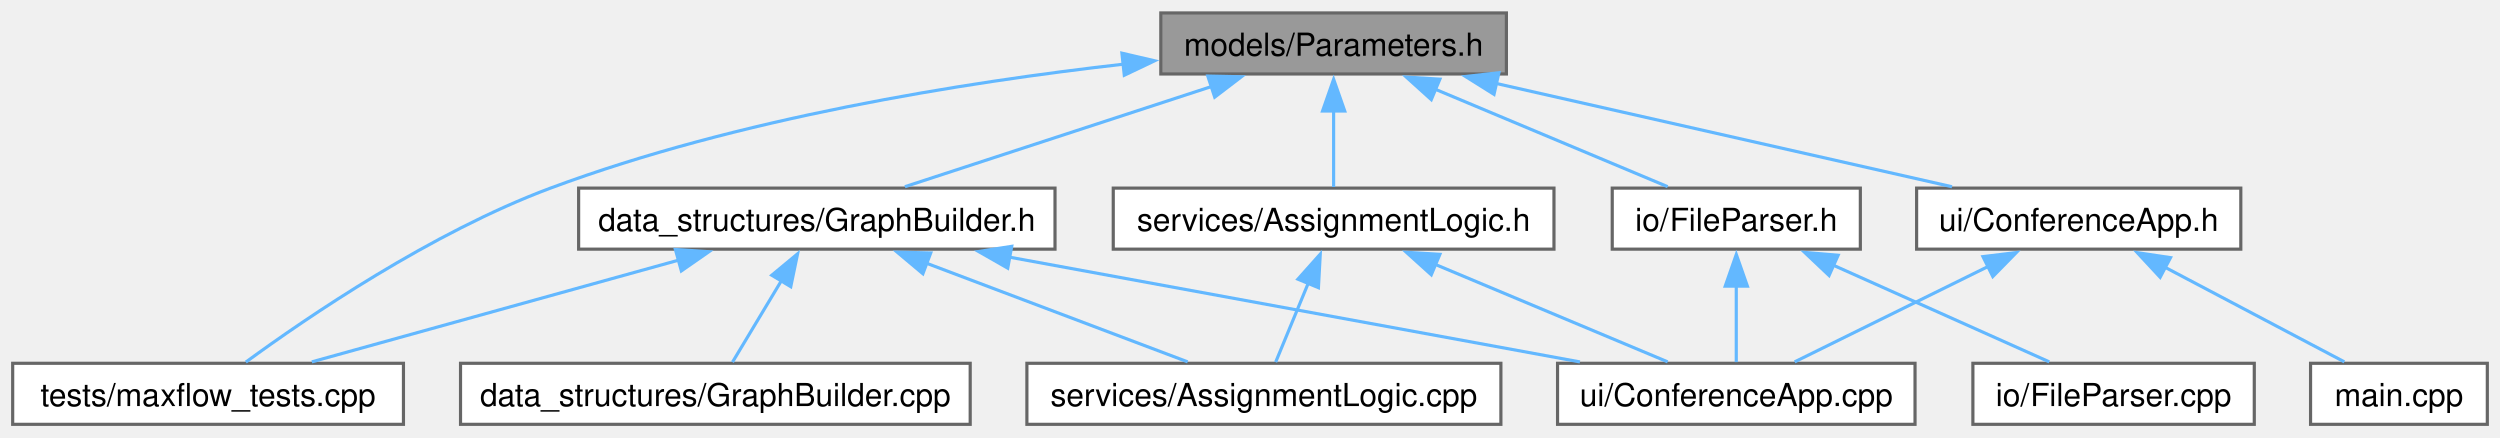
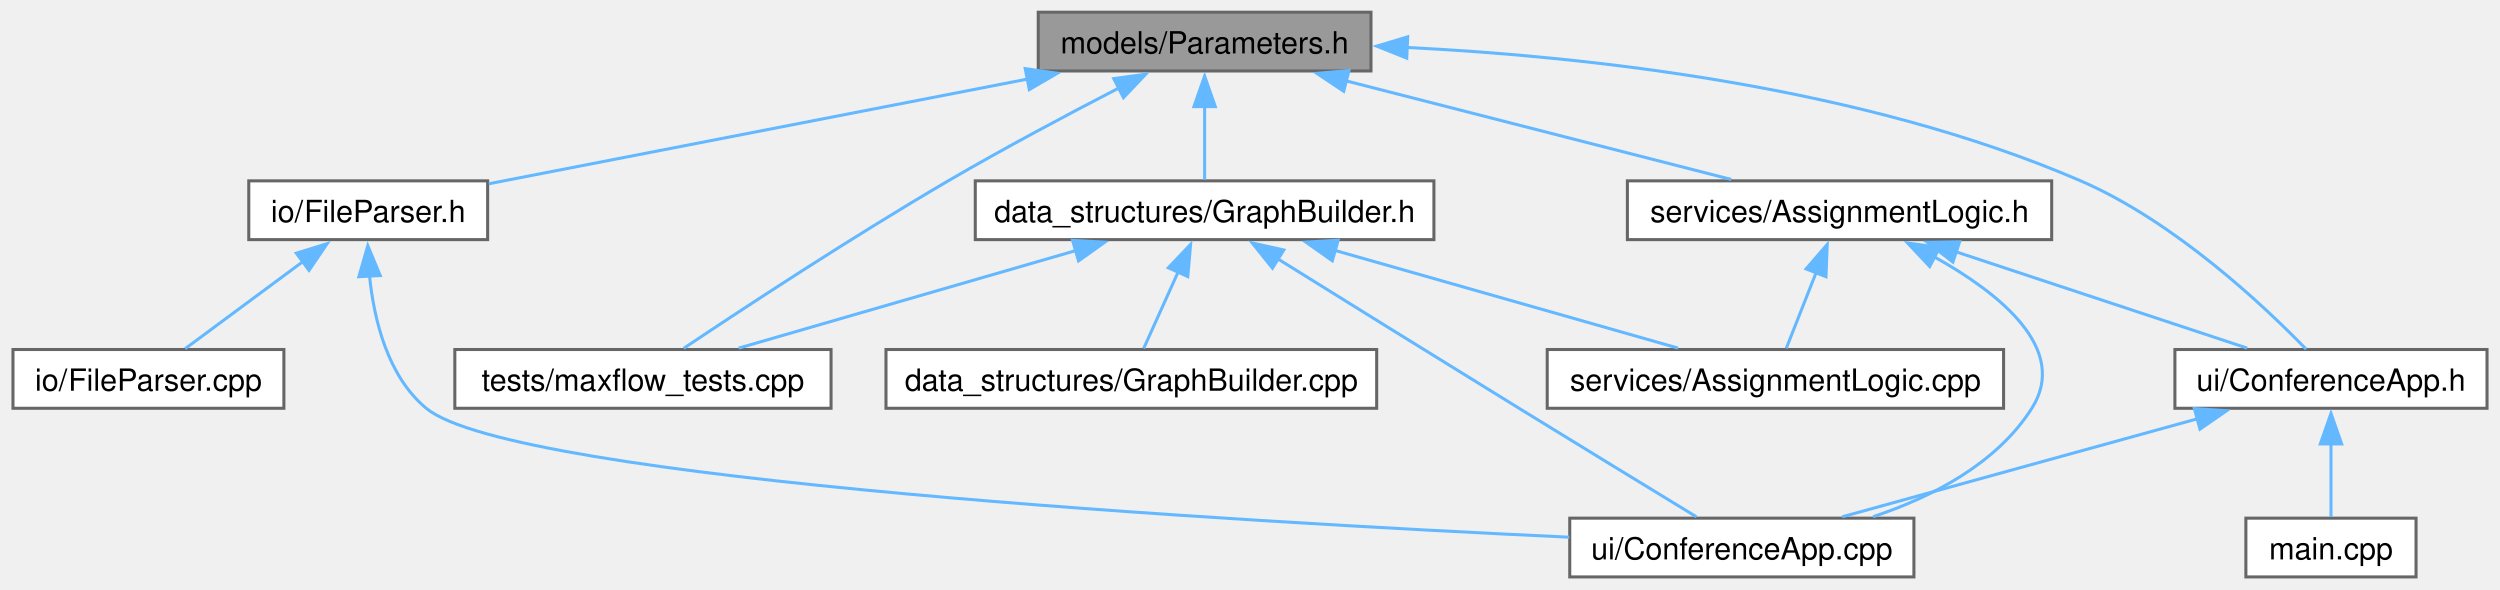
- <svg xmlns="http://www.w3.org/2000/svg" xmlns:xlink="http://www.w3.org/1999/xlink" width="789pt" height="138pt" viewBox="0.00 0.00 788.50 137.75">
-   <g id="graph0" class="graph" transform="scale(1 1) rotate(0) translate(4 133.75)">
+ <svg xmlns="http://www.w3.org/2000/svg" xmlns:xlink="http://www.w3.org/1999/xlink" width="819pt" height="193pt" viewBox="0.00 0.00 818.50 193.00">
+   <g id="graph0" class="graph" transform="scale(1 1) rotate(0) translate(4 189)">
    <g id="Node000001" class="node">
      <g id="a_Node000001">
        <a xlink:title=" ">
-           <polygon fill="#999999" stroke="#666666" points="471.12,-129.75 362.12,-129.75 362.12,-110.5 471.12,-110.5 471.12,-129.75" />
-           <text text-anchor="middle" x="416.62" y="-116.25" font-family="Helvetica,sans-Serif" font-size="10.00">models/Parameters.h</text>
+           <polygon fill="#999999" stroke="#666666" points="444.88,-185 335.88,-185 335.88,-165.75 444.88,-165.75 444.88,-185" />
+           <text text-anchor="middle" x="390.38" y="-171.5" font-family="Helvetica,sans-Serif" font-size="10.00">models/Parameters.h</text>
        </a>
      </g>
    </g>
    <g id="Node000002" class="node">
      <g id="a_Node000002">
        <a xlink:href="_graph_builder_8h.html" target="_top" xlink:title=" ">
-           <polygon fill="white" stroke="#666666" points="328.75,-74.5 178.5,-74.5 178.5,-55.25 328.75,-55.25 328.75,-74.5" />
-           <text text-anchor="middle" x="253.62" y="-61" font-family="Helvetica,sans-Serif" font-size="10.00">data_structures/GraphBuilder.h</text>
+           <polygon fill="white" stroke="#666666" points="465.5,-129.75 315.25,-129.75 315.25,-110.5 465.5,-110.5 465.5,-129.75" />
+           <text text-anchor="middle" x="390.38" y="-116.25" font-family="Helvetica,sans-Serif" font-size="10.00">data_structures/GraphBuilder.h</text>
        </a>
      </g>
    </g>
    <g id="edge1_Node000001_Node000002" class="edge">
      <g id="a_edge1_Node000001_Node000002">
        <a xlink:title=" ">
-           <path fill="none" stroke="#63b8ff" d="M378.16,-106.56C348.45,-96.85 308.04,-83.65 281.41,-74.95" />
-           <polygon fill="#63b8ff" stroke="#63b8ff" points="376.94,-109.84 387.54,-109.62 379.12,-103.19 376.94,-109.84" />
+           <path fill="none" stroke="#63b8ff" d="M390.38,-154.13C390.38,-145.84 390.38,-136.67 390.38,-130.11" />
+           <polygon fill="#63b8ff" stroke="#63b8ff" points="386.88,-154.07 390.38,-164.07 393.88,-154.07 386.88,-154.07" />
        </a>
      </g>
    </g>
    <g id="Node000005" class="node">
      <g id="a_Node000005">
        <a xlink:href="maxflow__tests_8cpp.html" target="_top" xlink:title=" ">
-           <polygon fill="white" stroke="#666666" points="123.25,-19.25 0,-19.25 0,0 123.25,0 123.25,-19.25" />
-           <text text-anchor="middle" x="61.62" y="-5.75" font-family="Helvetica,sans-Serif" font-size="10.00">tests/maxflow_tests.cpp</text>
-         </a>
-       </g>
-     </g>
-     <g id="edge12_Node000001_Node000005" class="edge">
-       <g id="a_edge12_Node000001_Node000005">
-         <a xlink:title=" ">
-           <path fill="none" stroke="#63b8ff" d="M350.53,-113.61C299.79,-107.87 228.66,-96.48 169.62,-74.5 132.06,-60.51 92.7,-33.64 73.53,-19.62" />
-           <polygon fill="#63b8ff" stroke="#63b8ff" points="349.85,-117.06 360.17,-114.66 350.6,-110.1 349.85,-117.06" />
+           <polygon fill="white" stroke="#666666" points="268,-74.5 144.75,-74.5 144.75,-55.25 268,-55.25 268,-74.5" />
+           <text text-anchor="middle" x="206.38" y="-61" font-family="Helvetica,sans-Serif" font-size="10.00">tests/maxflow_tests.cpp</text>
+         </a>
+       </g>
+     </g>
+     <g id="edge15_Node000001_Node000005" class="edge">
+       <g id="a_edge15_Node000001_Node000005">
+         <a xlink:title=" ">
+           <path fill="none" stroke="#63b8ff" d="M362.37,-160.21C345.89,-151.7 324.74,-140.47 306.38,-129.75 274.71,-111.26 238.73,-87.6 219.75,-74.9" />
+           <polygon fill="#63b8ff" stroke="#63b8ff" points="360.61,-163.24 371.1,-164.69 363.8,-157.01 360.61,-163.24" />
        </a>
      </g>
    </g>
    <g id="Node000007" class="node">
      <g id="a_Node000007">
        <a xlink:href="_file_parser_8h.html" target="_top" xlink:title="Class definition for parsing input CSV files.">
-           <polygon fill="white" stroke="#666666" points="582.75,-74.5 504.5,-74.5 504.5,-55.25 582.75,-55.25 582.75,-74.5" />
-           <text text-anchor="middle" x="543.62" y="-61" font-family="Helvetica,sans-Serif" font-size="10.00">io/FileParser.h</text>
+           <polygon fill="white" stroke="#666666" points="155.5,-129.75 77.25,-129.75 77.25,-110.5 155.5,-110.5 155.5,-129.75" />
+           <text text-anchor="middle" x="116.38" y="-116.25" font-family="Helvetica,sans-Serif" font-size="10.00">io/FileParser.h</text>
        </a>
      </g>
    </g>
    <g id="edge6_Node000001_Node000007" class="edge">
      <g id="a_edge6_Node000001_Node000007">
        <a xlink:title=" ">
-           <path fill="none" stroke="#63b8ff" d="M448.76,-105.65C471.67,-96.04 501.87,-83.38 521.98,-74.95" />
-           <polygon fill="#63b8ff" stroke="#63b8ff" points="447.43,-102.41 439.56,-109.51 450.14,-108.87 447.43,-102.41" />
+           <path fill="none" stroke="#63b8ff" d="M332.31,-163.09C279.22,-152.77 202.13,-137.79 155.86,-128.8" />
+           <polygon fill="#63b8ff" stroke="#63b8ff" points="331.61,-166.52 342.1,-164.99 332.95,-159.65 331.61,-166.52" />
        </a>
      </g>
    </g>
    <g id="Node000009" class="node">
      <g id="a_Node000009">
        <a xlink:href="_assignment_logic_8h.html" target="_top" xlink:title="Logic for assigning reviewers to submissions based on Max Flow.">
-           <polygon fill="white" stroke="#666666" points="486.12,-74.5 347.12,-74.5 347.12,-55.25 486.12,-55.25 486.12,-74.5" />
-           <text text-anchor="middle" x="416.62" y="-61" font-family="Helvetica,sans-Serif" font-size="10.00">services/AssignmentLogic.h</text>
+           <polygon fill="white" stroke="#666666" points="667.88,-129.75 528.88,-129.75 528.88,-110.5 667.88,-110.5 667.88,-129.75" />
+           <text text-anchor="middle" x="598.38" y="-116.25" font-family="Helvetica,sans-Serif" font-size="10.00">services/AssignmentLogic.h</text>
        </a>
      </g>
    </g>
    <g id="edge9_Node000001_Node000009" class="edge">
      <g id="a_edge9_Node000001_Node000009">
        <a xlink:title=" ">
-           <path fill="none" stroke="#63b8ff" d="M416.62,-98.88C416.62,-90.59 416.62,-81.42 416.62,-74.86" />
-           <polygon fill="#63b8ff" stroke="#63b8ff" points="413.13,-98.82 416.63,-108.82 420.13,-98.82 413.13,-98.82" />
+           <path fill="none" stroke="#63b8ff" d="M436.48,-162.57C474.63,-152.8 528.04,-139.13 562.92,-130.2" />
+           <polygon fill="#63b8ff" stroke="#63b8ff" points="435.95,-159.1 427.13,-164.97 437.68,-165.88 435.95,-159.1" />
        </a>
      </g>
    </g>
    <g id="Node000010" class="node">
      <g id="a_Node000010">
        <a xlink:href="_conference_app_8h.html" target="_top" xlink:title=" ">
-           <polygon fill="white" stroke="#666666" points="702.75,-74.5 600.5,-74.5 600.5,-55.25 702.75,-55.25 702.75,-74.5" />
-           <text text-anchor="middle" x="651.62" y="-61" font-family="Helvetica,sans-Serif" font-size="10.00">ui/ConferenceApp.h</text>
-         </a>
-       </g>
-     </g>
-     <g id="edge13_Node000001_Node000010" class="edge">
-       <g id="a_edge13_Node000001_Node000010">
-         <a xlink:title=" ">
-           <path fill="none" stroke="#63b8ff" d="M467.88,-107.51C511.08,-97.72 572.01,-83.92 611.66,-74.93" />
-           <polygon fill="#63b8ff" stroke="#63b8ff" points="467.21,-104.07 458.23,-109.7 468.76,-110.9 467.21,-104.07" />
+           <polygon fill="white" stroke="#666666" points="810.5,-74.5 708.25,-74.5 708.25,-55.25 810.5,-55.25 810.5,-74.5" />
+           <text text-anchor="middle" x="759.38" y="-61" font-family="Helvetica,sans-Serif" font-size="10.00">ui/ConferenceApp.h</text>
+         </a>
+       </g>
+     </g>
+     <g id="edge16_Node000001_Node000010" class="edge">
+       <g id="a_edge16_Node000001_Node000010">
+         <a xlink:title=" ">
+           <path fill="none" stroke="#63b8ff" d="M456.45,-173.46C516.36,-170.49 605.95,-160.62 677.38,-129.75 708.18,-116.43 737.51,-88.75 751.25,-74.6" />
+           <polygon fill="#63b8ff" stroke="#63b8ff" points="456.6,-169.95 446.76,-173.89 456.91,-176.94 456.6,-169.95" />
        </a>
      </g>
    </g>
    <g id="Node000003" class="node">
      <g id="a_Node000003">
        <a xlink:href="_graph_builder_8cpp.html" target="_top" xlink:title=" ">
-           <polygon fill="white" stroke="#666666" points="302,-19.25 141.25,-19.25 141.25,0 302,0 302,-19.25" />
-           <text text-anchor="middle" x="221.62" y="-5.75" font-family="Helvetica,sans-Serif" font-size="10.00">data_structures/GraphBuilder.cpp</text>
+           <polygon fill="white" stroke="#666666" points="446.75,-74.5 286,-74.5 286,-55.25 446.75,-55.25 446.75,-74.5" />
+           <text text-anchor="middle" x="366.38" y="-61" font-family="Helvetica,sans-Serif" font-size="10.00">data_structures/GraphBuilder.cpp</text>
        </a>
      </g>
    </g>
    <g id="edge2_Node000002_Node000003" class="edge">
      <g id="a_edge2_Node000002_Node000003">
        <a xlink:title=" ">
-           <path fill="none" stroke="#63b8ff" d="M242.5,-45.37C237.26,-36.64 231.25,-26.64 227.02,-19.61" />
-           <polygon fill="#63b8ff" stroke="#63b8ff" points="239.41,-47.02 247.56,-53.78 245.41,-43.41 239.41,-47.02" />
+           <path fill="none" stroke="#63b8ff" d="M381.77,-100.04C377.9,-91.46 373.52,-81.73 370.42,-74.86" />
+           <polygon fill="#63b8ff" stroke="#63b8ff" points="378.49,-101.27 385.79,-108.95 384.87,-98.4 378.49,-101.27" />
        </a>
      </g>
    </g>
    <g id="Node000004" class="node">
      <g id="a_Node000004">
        <a xlink:href="_assignment_logic_8cpp.html" target="_top" xlink:title=" ">
-           <polygon fill="white" stroke="#666666" points="469.38,-19.25 319.88,-19.25 319.88,0 469.38,0 469.38,-19.25" />
-           <text text-anchor="middle" x="394.62" y="-5.75" font-family="Helvetica,sans-Serif" font-size="10.00">services/AssignmentLogic.cpp</text>
+           <polygon fill="white" stroke="#666666" points="652.12,-74.5 502.62,-74.5 502.62,-55.25 652.12,-55.25 652.12,-74.5" />
+           <text text-anchor="middle" x="577.38" y="-61" font-family="Helvetica,sans-Serif" font-size="10.00">services/AssignmentLogic.cpp</text>
        </a>
      </g>
    </g>
    <g id="edge3_Node000002_Node000004" class="edge">
      <g id="a_edge3_Node000002_Node000004">
        <a xlink:title=" ">
-           <path fill="none" stroke="#63b8ff" d="M288.26,-50.79C313.83,-41.14 347.96,-28.25 370.59,-19.7" />
-           <polygon fill="#63b8ff" stroke="#63b8ff" points="287.08,-47.5 278.96,-54.31 289.55,-54.05 287.08,-47.5" />
+           <path fill="none" stroke="#63b8ff" d="M433.16,-106.94C467.36,-97.2 514.55,-83.77 545.5,-74.95" />
+           <polygon fill="#63b8ff" stroke="#63b8ff" points="432.21,-103.57 423.55,-109.68 434.13,-110.3 432.21,-103.57" />
        </a>
      </g>
    </g>
    <g id="edge4_Node000002_Node000005" class="edge">
      <g id="a_edge4_Node000002_Node000005">
        <a xlink:title=" ">
-           <path fill="none" stroke="#63b8ff" d="M210.16,-51.82C175,-42.07 126.27,-28.55 94.35,-19.7" />
-           <polygon fill="#63b8ff" stroke="#63b8ff" points="209.02,-55.14 219.6,-54.44 210.9,-48.39 209.02,-55.14" />
+           <path fill="none" stroke="#63b8ff" d="M348.28,-106.94C314.62,-97.2 268.19,-83.77 237.74,-74.95" />
+           <polygon fill="#63b8ff" stroke="#63b8ff" points="347.13,-110.25 357.71,-109.67 349.08,-103.53 347.13,-110.25" />
        </a>
      </g>
    </g>
    <g id="Node000006" class="node">
      <g id="a_Node000006">
        <a xlink:href="_conference_app_8cpp.html" target="_top" xlink:title=" ">
-           <polygon fill="white" stroke="#666666" points="600,-19.25 487.25,-19.25 487.25,0 600,0 600,-19.25" />
-           <text text-anchor="middle" x="543.62" y="-5.75" font-family="Helvetica,sans-Serif" font-size="10.00">ui/ConferenceApp.cpp</text>
+           <polygon fill="white" stroke="#666666" points="622.75,-19.25 510,-19.25 510,0 622.75,0 622.75,-19.25" />
+           <text text-anchor="middle" x="566.38" y="-5.75" font-family="Helvetica,sans-Serif" font-size="10.00">ui/ConferenceApp.cpp</text>
        </a>
      </g>
    </g>
    <g id="edge5_Node000002_Node000006" class="edge">
      <g id="a_edge5_Node000002_Node000006">
        <a xlink:title=" ">
-           <path fill="none" stroke="#63b8ff" d="M314.18,-52.76C367.61,-42.94 444.54,-28.82 494.31,-19.68" />
-           <polygon fill="#63b8ff" stroke="#63b8ff" points="313.84,-49.26 304.64,-54.51 315.1,-56.14 313.84,-49.26" />
+           <path fill="none" stroke="#63b8ff" d="M414.32,-104.22C435.17,-91.24 466.24,-71.95 493.38,-55.25 513.49,-42.87 536.78,-28.65 551.54,-19.66" />
+           <polygon fill="#63b8ff" stroke="#63b8ff" points="412.61,-101.15 405.97,-109.41 416.31,-107.1 412.61,-101.15" />
        </a>
      </g>
    </g>
    <g id="edge8_Node000007_Node000006" class="edge">
      <g id="a_edge8_Node000007_Node000006">
        <a xlink:title=" ">
-           <path fill="none" stroke="#63b8ff" d="M543.62,-43.63C543.62,-35.34 543.62,-26.17 543.62,-19.61" />
-           <polygon fill="#63b8ff" stroke="#63b8ff" points="540.13,-43.57 543.63,-53.57 547.13,-43.57 540.13,-43.57" />
+           <path fill="none" stroke="#63b8ff" d="M116.79,-98.74C118.25,-84.33 122.7,-65.76 135.38,-55.25 163.64,-31.81 399.5,-18.17 509.86,-13.01" />
+           <polygon fill="#63b8ff" stroke="#63b8ff" points="113.31,-98.34 116.24,-108.52 120.3,-98.74 113.31,-98.34" />
        </a>
      </g>
    </g>
    <g id="Node000008" class="node">
      <g id="a_Node000008">
        <a xlink:href="_file_parser_8cpp.html" target="_top" xlink:title=" ">
-           <polygon fill="white" stroke="#666666" points="707,-19.25 618.25,-19.25 618.25,0 707,0 707,-19.25" />
-           <text text-anchor="middle" x="662.62" y="-5.75" font-family="Helvetica,sans-Serif" font-size="10.00">io/FileParser.cpp</text>
+           <polygon fill="white" stroke="#666666" points="88.75,-74.5 0,-74.5 0,-55.25 88.75,-55.25 88.75,-74.5" />
+           <text text-anchor="middle" x="44.38" y="-61" font-family="Helvetica,sans-Serif" font-size="10.00">io/FileParser.cpp</text>
        </a>
      </g>
    </g>
    <g id="edge7_Node000007_Node000008" class="edge">
      <g id="a_edge7_Node000007_Node000008">
        <a xlink:title=" ">
-           <path fill="none" stroke="#63b8ff" d="M574.03,-50.27C595.46,-40.68 623.59,-28.09 642.34,-19.7" />
-           <polygon fill="#63b8ff" stroke="#63b8ff" points="572.89,-46.94 565.19,-54.22 575.75,-53.33 572.89,-46.94" />
+           <path fill="none" stroke="#63b8ff" d="M95.2,-103.47C82.56,-94.12 66.97,-82.58 56.41,-74.77" />
+           <polygon fill="#63b8ff" stroke="#63b8ff" points="92.82,-106.06 102.94,-109.19 96.99,-100.43 92.82,-106.06" />
        </a>
      </g>
    </g>
    <g id="edge10_Node000009_Node000004" class="edge">
      <g id="a_edge10_Node000009_Node000004">
        <a xlink:title=" ">
-           <path fill="none" stroke="#63b8ff" d="M408.62,-44.5C405.1,-35.99 401.14,-26.4 398.34,-19.61" />
-           <polygon fill="#63b8ff" stroke="#63b8ff" points="405.36,-45.78 412.41,-53.68 411.83,-43.1 405.36,-45.78" />
+           <path fill="none" stroke="#63b8ff" d="M590.73,-99.75C587.38,-91.24 583.6,-81.65 580.92,-74.86" />
+           <polygon fill="#63b8ff" stroke="#63b8ff" points="587.43,-100.91 594.35,-108.92 593.94,-98.34 587.43,-100.91" />
        </a>
      </g>
    </g>
    <g id="edge11_Node000009_Node000006" class="edge">
      <g id="a_edge11_Node000009_Node000006">
        <a xlink:title=" ">
-           <path fill="none" stroke="#63b8ff" d="M448.76,-50.4C471.67,-40.79 501.87,-28.13 521.98,-19.7" />
-           <polygon fill="#63b8ff" stroke="#63b8ff" points="447.43,-47.16 439.56,-54.26 450.14,-53.62 447.43,-47.16" />
-         </a>
-       </g>
-     </g>
-     <g id="edge15_Node000010_Node000006" class="edge">
-       <g id="a_edge15_Node000010_Node000006">
-         <a xlink:title=" ">
-           <path fill="none" stroke="#63b8ff" d="M623.23,-49.87C603.88,-40.33 578.82,-27.98 562.04,-19.7" />
-           <polygon fill="#63b8ff" stroke="#63b8ff" points="621.43,-52.89 631.95,-54.17 624.53,-46.61 621.43,-52.89" />
+           <path fill="none" stroke="#63b8ff" d="M629.32,-104.91C650.86,-92.92 673.7,-74.66 661.38,-55.25 649.85,-37.1 628.76,-26.2 609.38,-19.72" />
+           <polygon fill="#63b8ff" stroke="#63b8ff" points="627.92,-101.69 620.66,-109.41 631.15,-107.9 627.92,-101.69" />
+         </a>
+       </g>
+     </g>
+     <g id="edge12_Node000009_Node000010" class="edge">
+       <g id="a_edge12_Node000009_Node000010">
+         <a xlink:title=" ">
+           <path fill="none" stroke="#63b8ff" d="M636.37,-106.56C665.71,-96.85 705.63,-83.65 731.93,-74.95" />
+           <polygon fill="#63b8ff" stroke="#63b8ff" points="635.52,-103.15 627.12,-109.62 637.72,-109.8 635.52,-103.15" />
+         </a>
+       </g>
+     </g>
+     <g id="edge14_Node000010_Node000006" class="edge">
+       <g id="a_edge14_Node000010_Node000006">
+         <a xlink:title=" ">
+           <path fill="none" stroke="#63b8ff" d="M715.68,-51.82C680.34,-42.07 631.36,-28.55 599.28,-19.7" />
+           <polygon fill="#63b8ff" stroke="#63b8ff" points="714.61,-55.15 725.18,-54.44 716.47,-48.41 714.61,-55.15" />
        </a>
      </g>
    </g>
    <g id="Node000011" class="node">
      <g id="a_Node000011">
        <a xlink:href="main_8cpp.html" target="_top" xlink:title=" ">
-           <polygon fill="white" stroke="#666666" points="780.5,-19.25 724.75,-19.25 724.75,0 780.5,0 780.5,-19.25" />
-           <text text-anchor="middle" x="752.62" y="-5.75" font-family="Helvetica,sans-Serif" font-size="10.00">main.cpp</text>
-         </a>
-       </g>
-     </g>
-     <g id="edge14_Node000010_Node000011" class="edge">
-       <g id="a_edge14_Node000010_Node000011">
-         <a xlink:title=" ">
-           <path fill="none" stroke="#63b8ff" d="M678.94,-49.48C696.92,-39.99 719.93,-27.86 735.41,-19.7" />
-           <polygon fill="#63b8ff" stroke="#63b8ff" points="677.31,-46.38 670.1,-54.14 680.58,-52.57 677.31,-46.38" />
+           <polygon fill="white" stroke="#666666" points="787.25,-19.25 731.5,-19.25 731.5,0 787.25,0 787.25,-19.25" />
+           <text text-anchor="middle" x="759.38" y="-5.75" font-family="Helvetica,sans-Serif" font-size="10.00">main.cpp</text>
+         </a>
+       </g>
+     </g>
+     <g id="edge13_Node000010_Node000011" class="edge">
+       <g id="a_edge13_Node000010_Node000011">
+         <a xlink:title=" ">
+           <path fill="none" stroke="#63b8ff" d="M759.38,-43.63C759.38,-35.34 759.38,-26.17 759.38,-19.61" />
+           <polygon fill="#63b8ff" stroke="#63b8ff" points="755.88,-43.57 759.38,-53.57 762.88,-43.57 755.88,-43.57" />
        </a>
      </g>
    </g>
  </g>
</svg>
